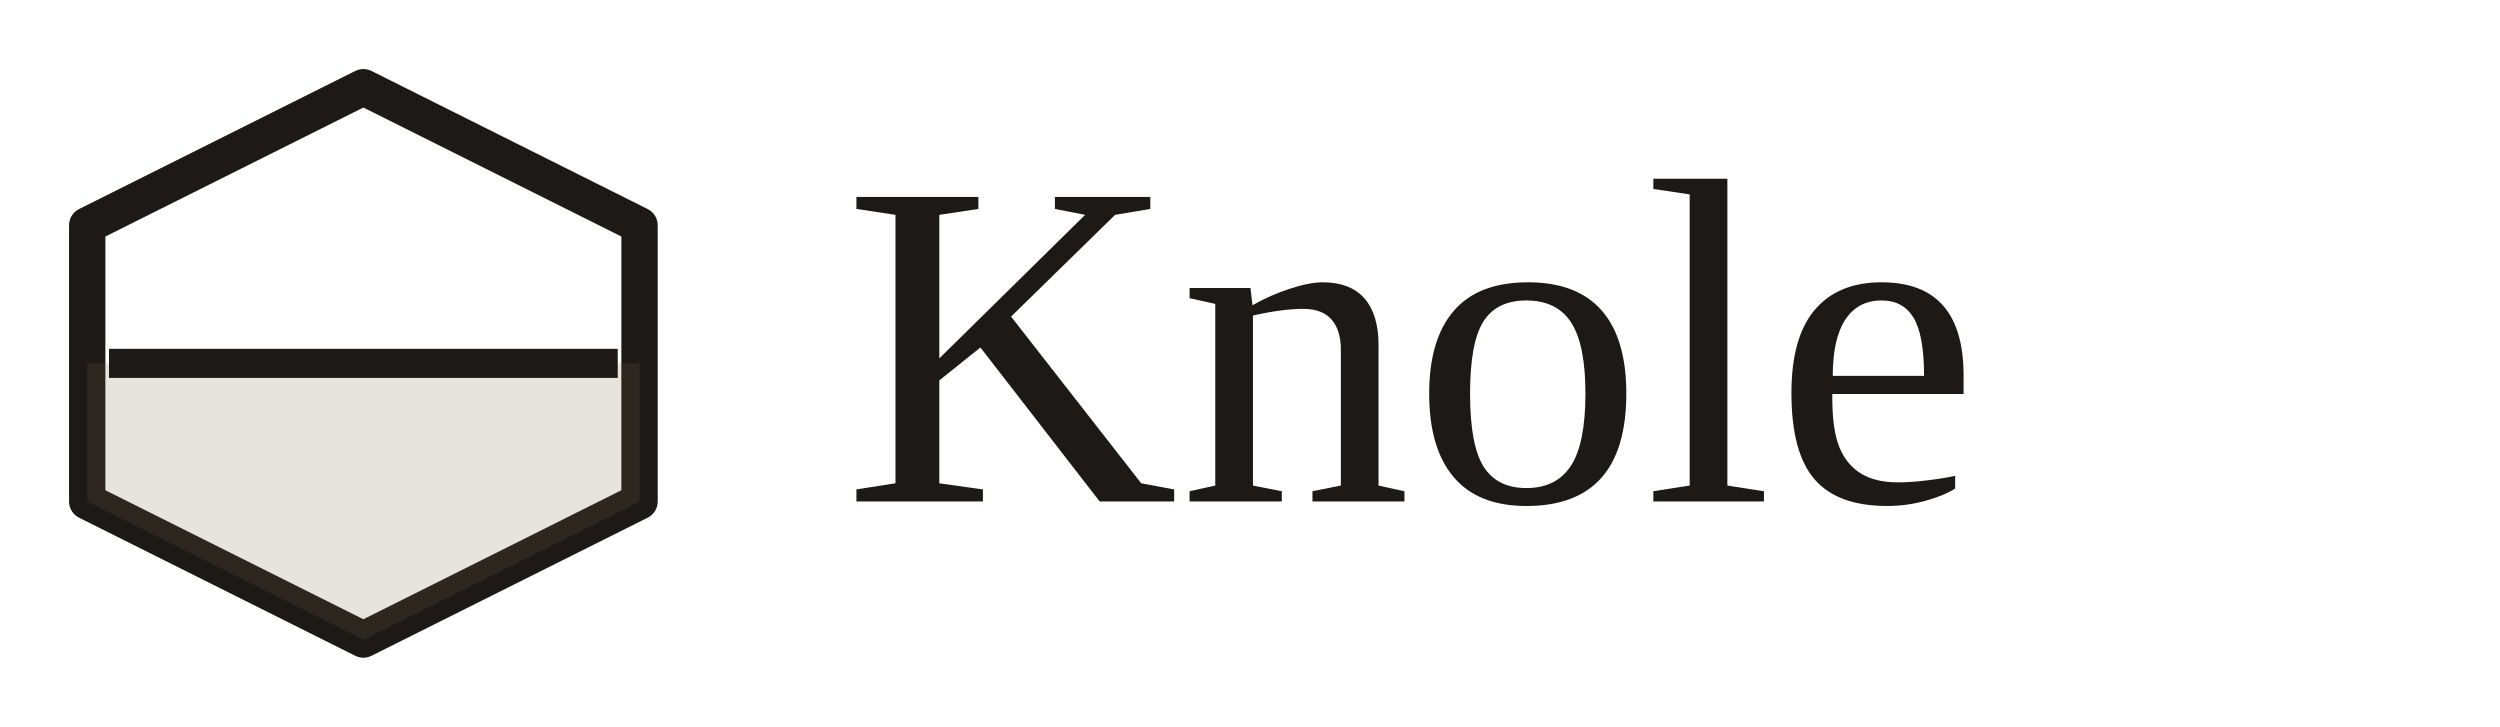
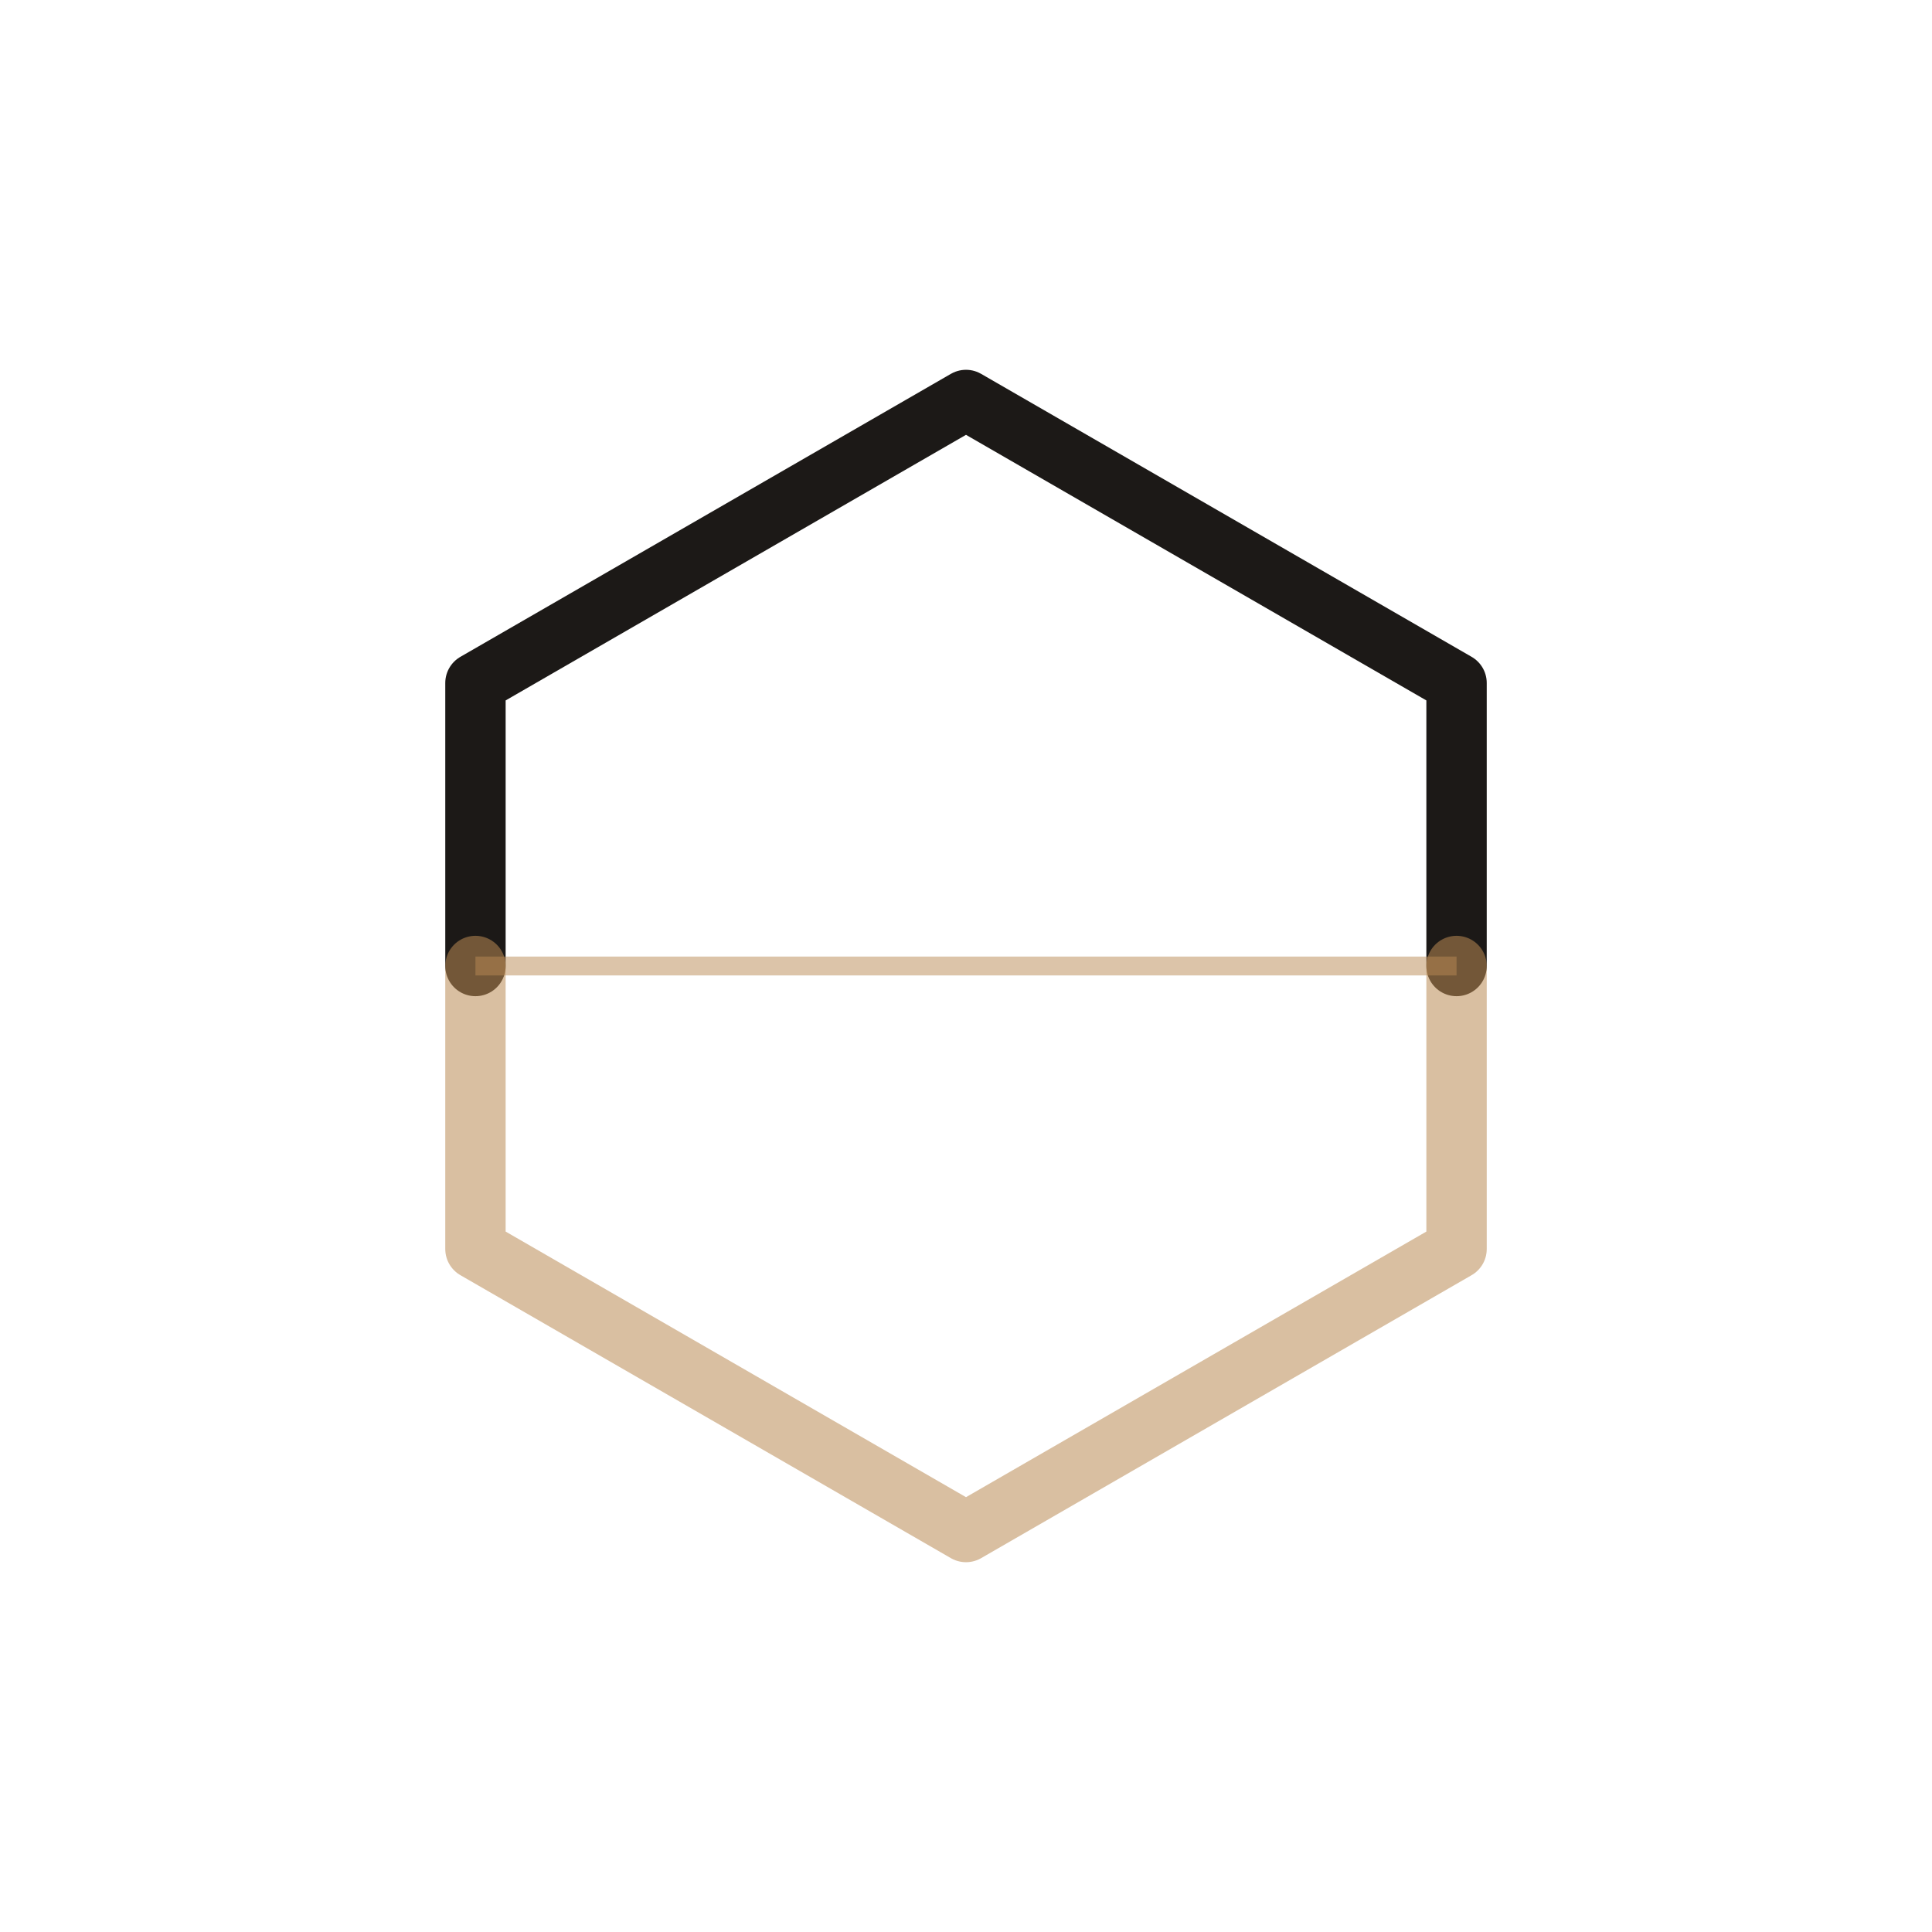
- <svg xmlns="http://www.w3.org/2000/svg" viewBox="0 0 344 100" fill="none" color="#1c1917" role="img" aria-label="Knole">
-   <polygon points="50,12 88,31 88,69 50,88 12,69 12,31" fill="none" stroke="currentColor" stroke-width="5" stroke-linejoin="round" />
-   <polygon points="50,50 88,50 88,69 50,88 12,69 12,50" fill="#7c6545" opacity="0.18" />
-   <line x1="15" y1="50" x2="85" y2="50" stroke="currentColor" stroke-width="4" />
-   <text x="116" y="69" font-family="'Instrument Serif', Georgia, 'Times New Roman', serif" font-size="64" fill="currentColor">Knole</text>
+ <svg xmlns="http://www.w3.org/2000/svg" viewBox="0 0 512 512" width="512" height="512">
+   <path d="M126,256 L126,181 L256,106 L386,181 L386,256" fill="none" stroke="#1c1917" stroke-width="16" stroke-linejoin="round" stroke-linecap="round" />
+   <path d="M126,256 L126,331 L256,406 L386,331 L386,256" fill="none" stroke="#b98a54" stroke-width="16" stroke-linejoin="round" stroke-linecap="round" opacity="0.55" />
+   <line x1="126" y1="256" x2="386" y2="256" stroke="#b98a54" stroke-width="5" opacity="0.5" />
</svg>
